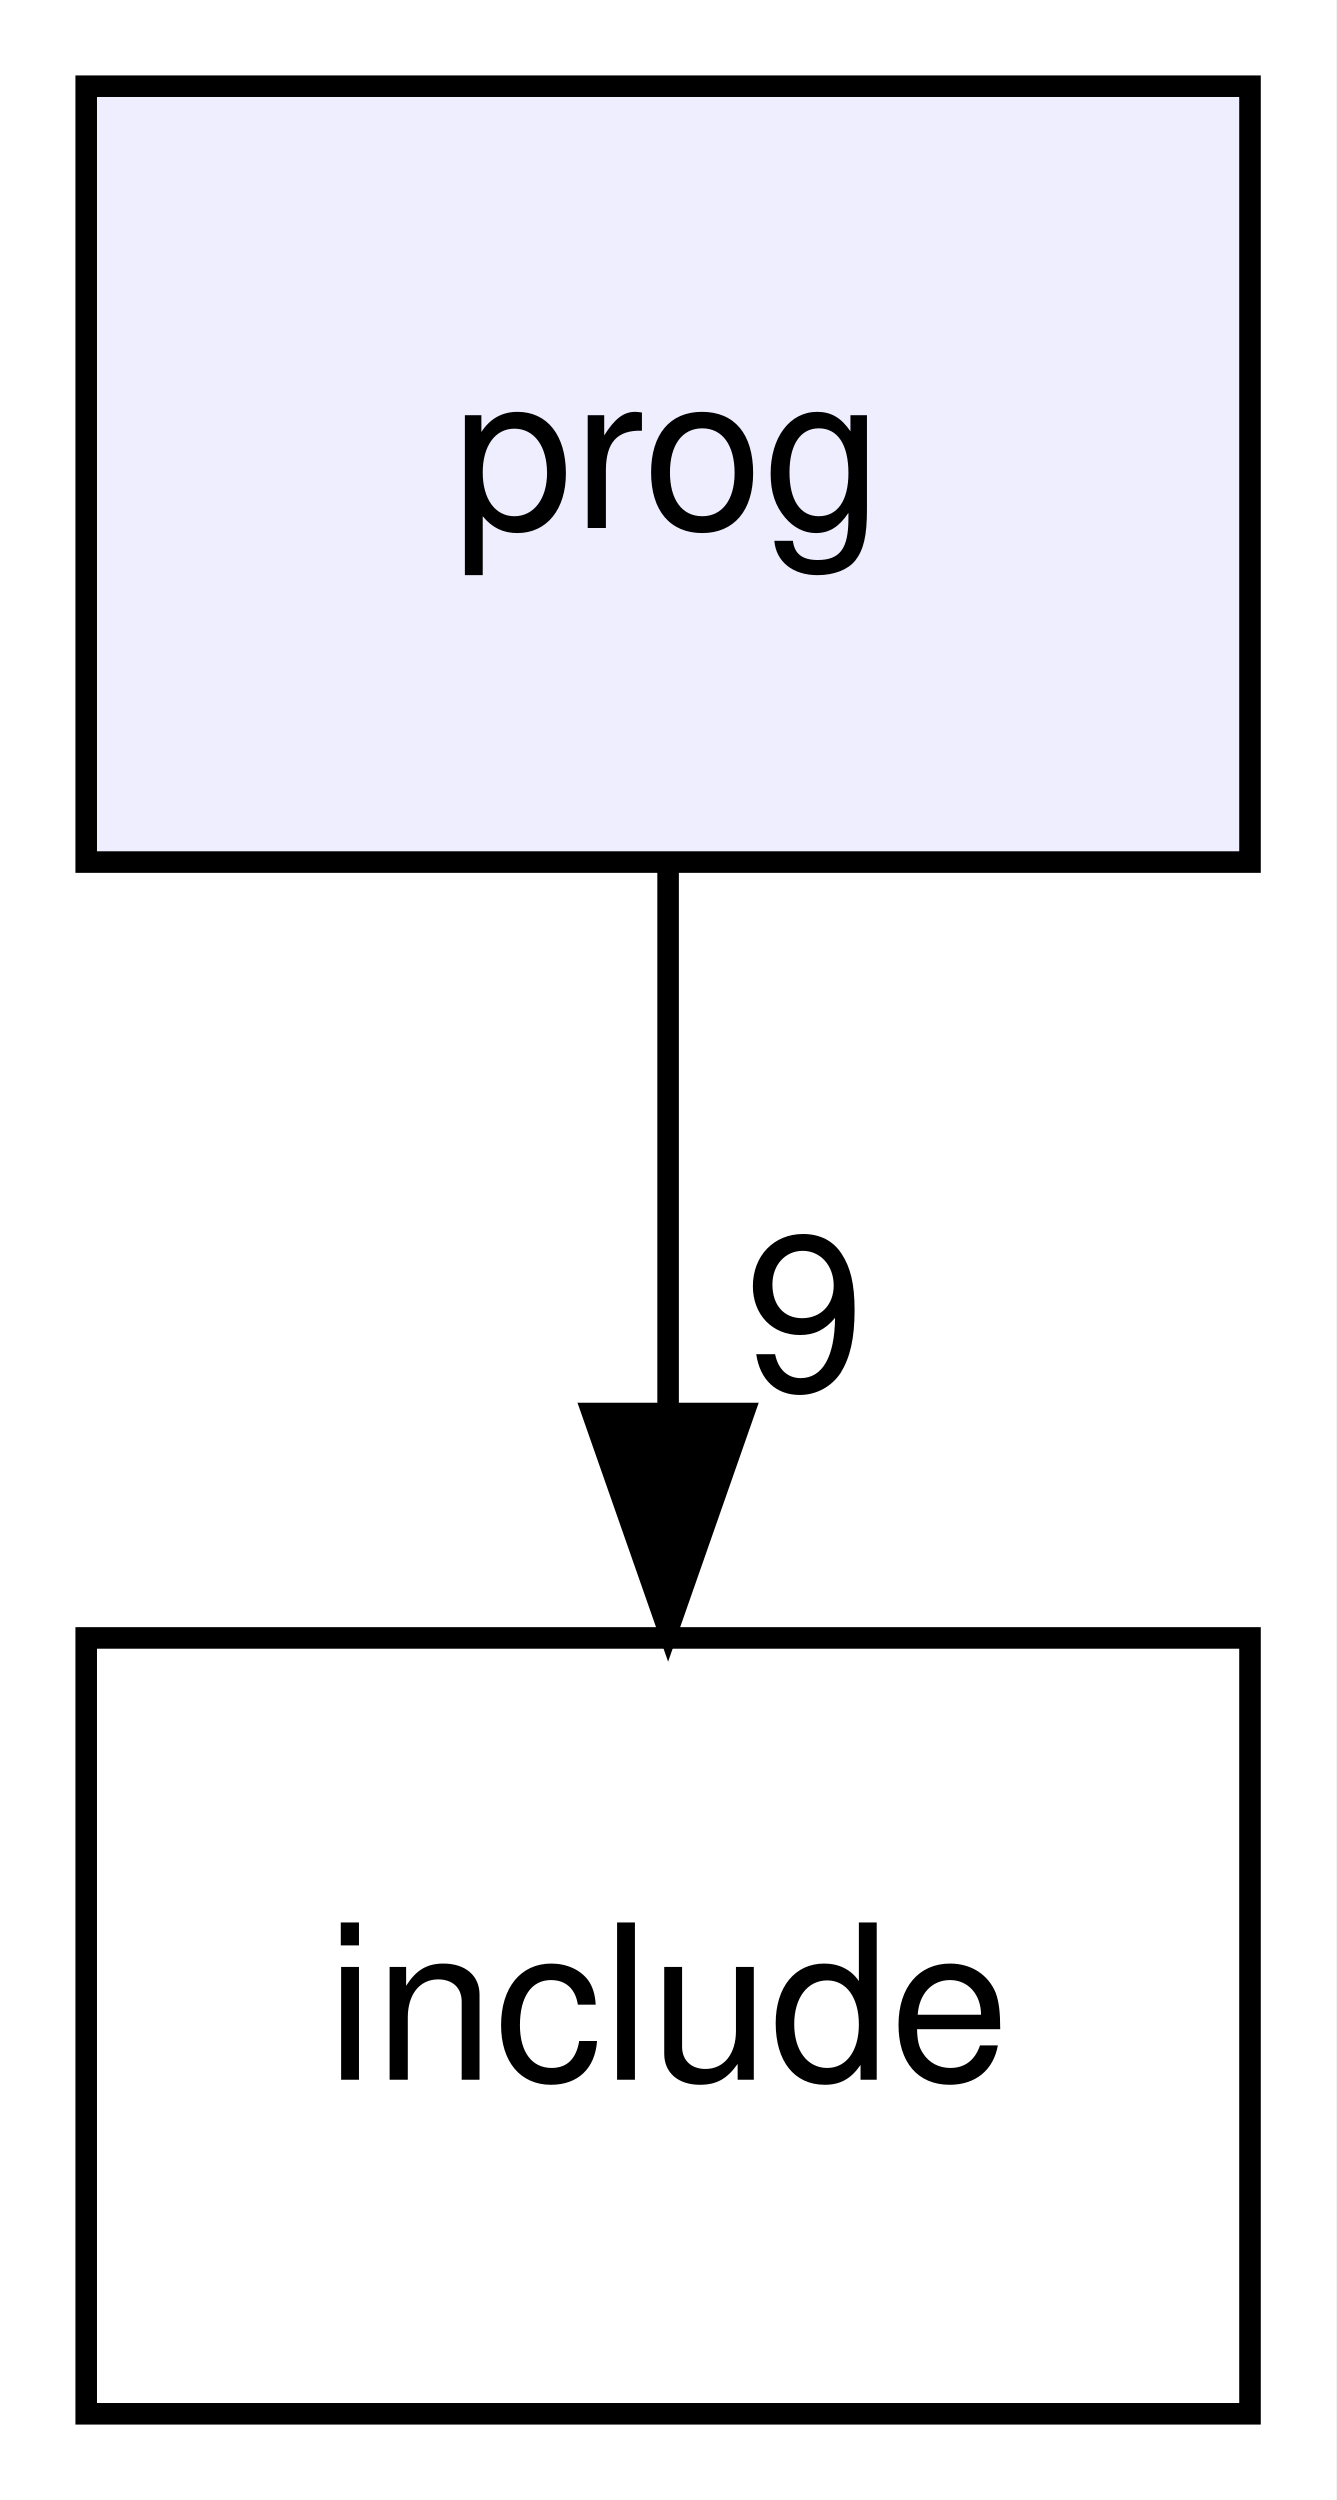
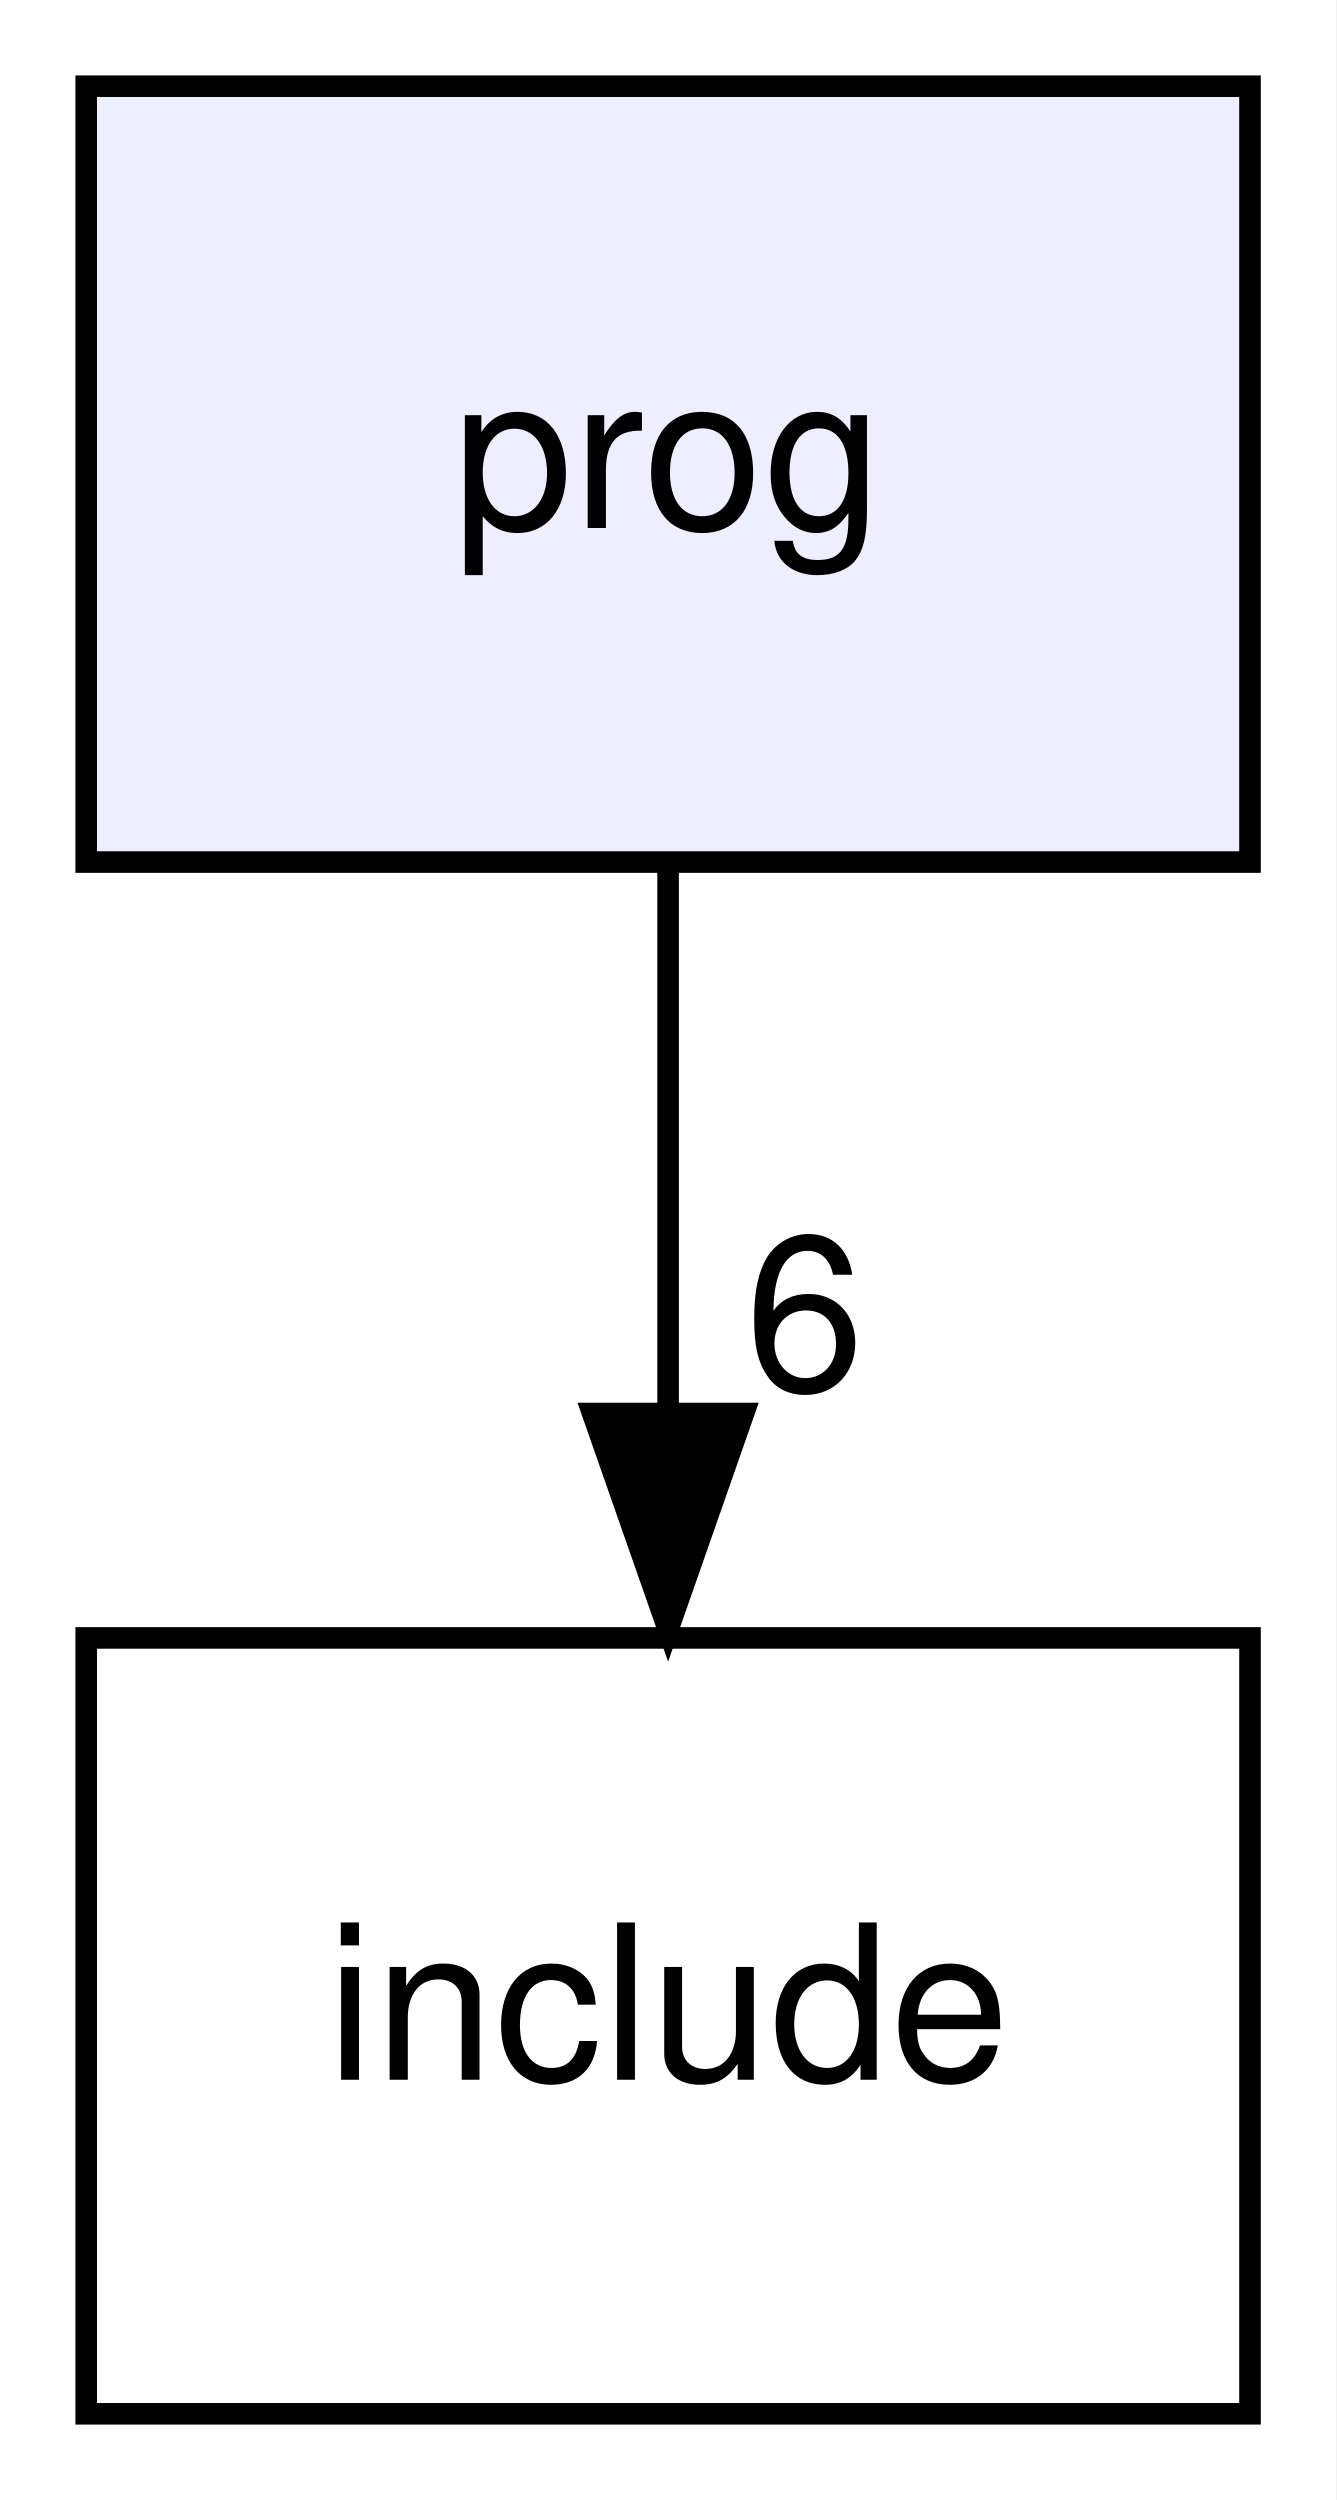
<svg xmlns="http://www.w3.org/2000/svg" xmlns:xlink="http://www.w3.org/1999/xlink" width="62pt" height="116pt" viewBox="0.00 0.00 62.00 116.00">
  <g id="graph0" class="graph" transform="scale(1 1) rotate(0) translate(4 112)">
    <polygon fill="#ffffff" stroke="transparent" points="-4,4 -4,-112 58,-112 58,4 -4,4" />
    <g id="node1" class="node">
      <g id="a_node1">
        <a xlink:href="dir_dfe6bed94bcf04987b38a6f8493ab81c.html" target="_top" xlink:title="prog">
          <polygon fill="#eeeeff" stroke="#000000" points="54,-108 0,-108 0,-72 54,-72 54,-108" />
          <text text-anchor="middle" x="27" y="-87.5" font-family="Helvetica,sans-Serif" font-size="10.00" fill="#000000">prog</text>
        </a>
      </g>
    </g>
    <g id="node2" class="node">
      <g id="a_node2">
        <a xlink:href="dir_d44c64559bbebec7f509842c48db8b23.html" target="_top" xlink:title="include">
          <polygon fill="none" stroke="#000000" points="54,-36 0,-36 0,0 54,0 54,-36" />
          <text text-anchor="middle" x="27" y="-15.5" font-family="Helvetica,sans-Serif" font-size="10.00" fill="#000000">include</text>
        </a>
      </g>
    </g>
    <g id="edge1" class="edge">
      <path fill="none" stroke="#000000" d="M27,-71.831C27,-64.131 27,-54.974 27,-46.417" />
      <polygon fill="#000000" stroke="#000000" points="30.5,-46.413 27,-36.413 23.5,-46.413 30.5,-46.413" />
      <g id="a_edge1-headlabel">
-         <a xlink:href="dir_000001_000000.html" target="_top" xlink:title="9">
-           <text text-anchor="middle" x="33.339" y="-47.508" font-family="Helvetica,sans-Serif" font-size="10.00" fill="#000000">9</text>
+         <a xlink:href="dir_000001_000000.html" target="_top" xlink:title="6">
+           <text text-anchor="middle" x="33.339" y="-47.508" font-family="Helvetica,sans-Serif" font-size="10.00" fill="#000000">6</text>
        </a>
      </g>
    </g>
  </g>
</svg>
